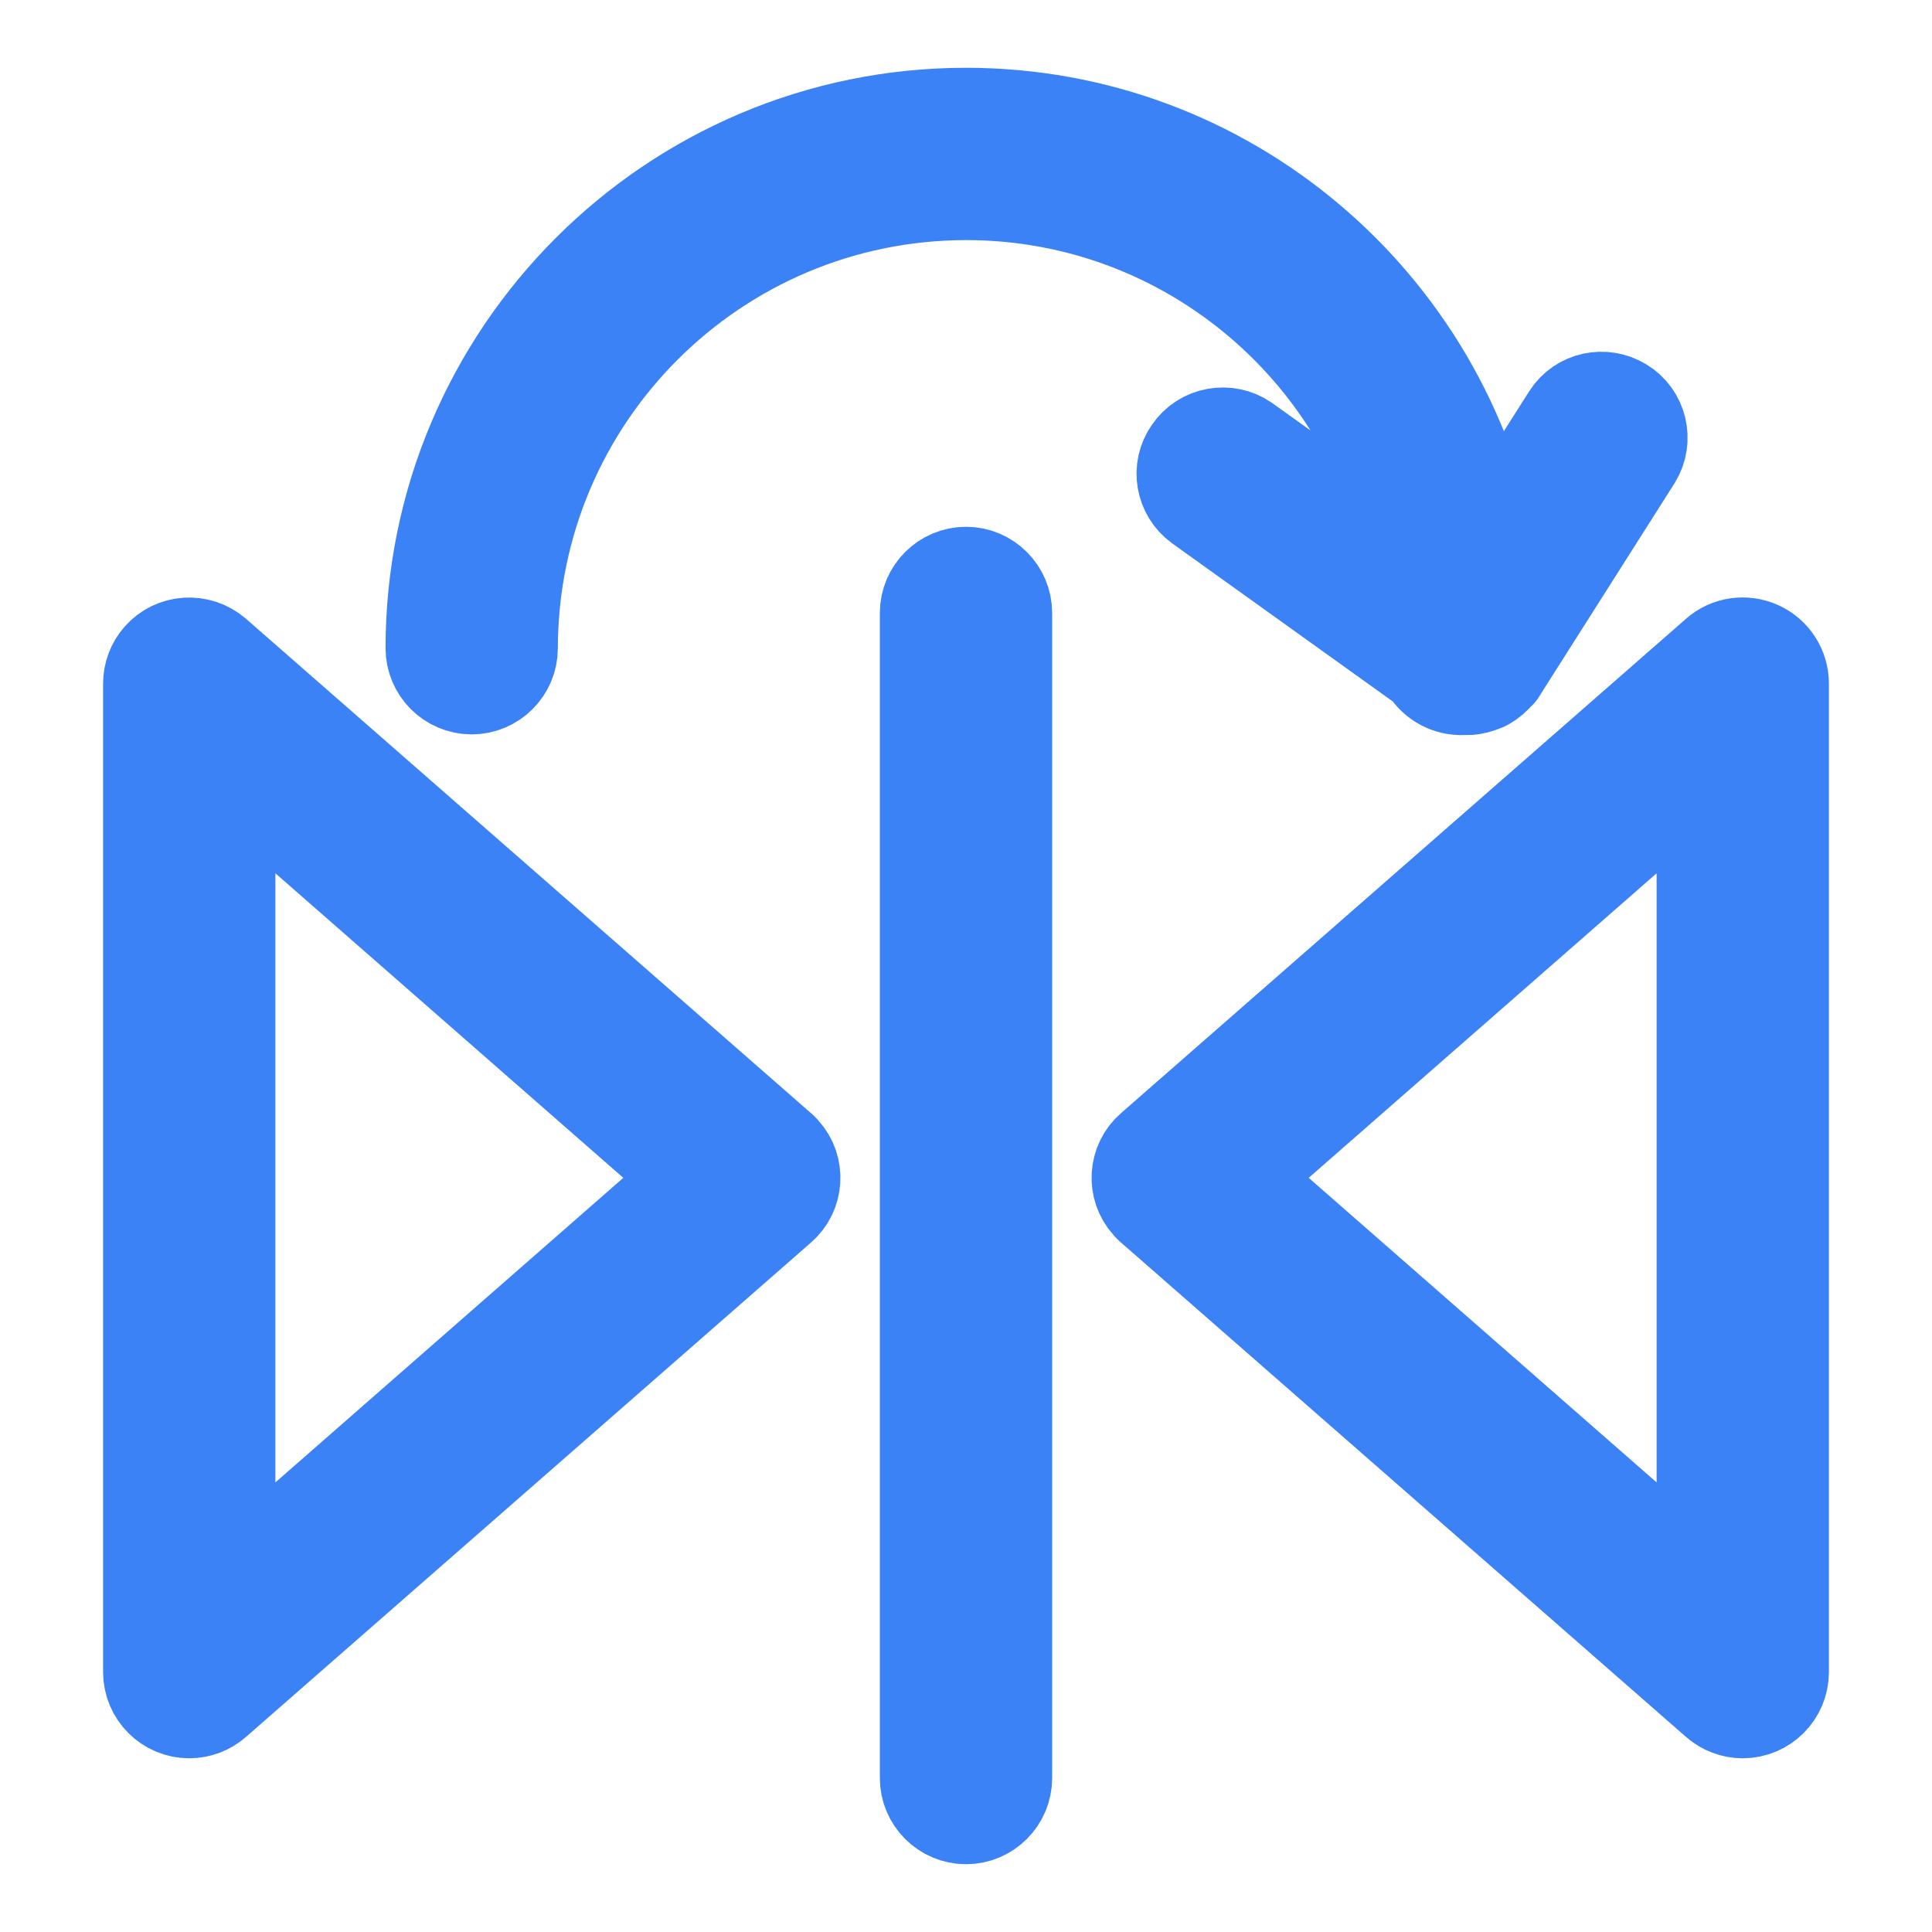
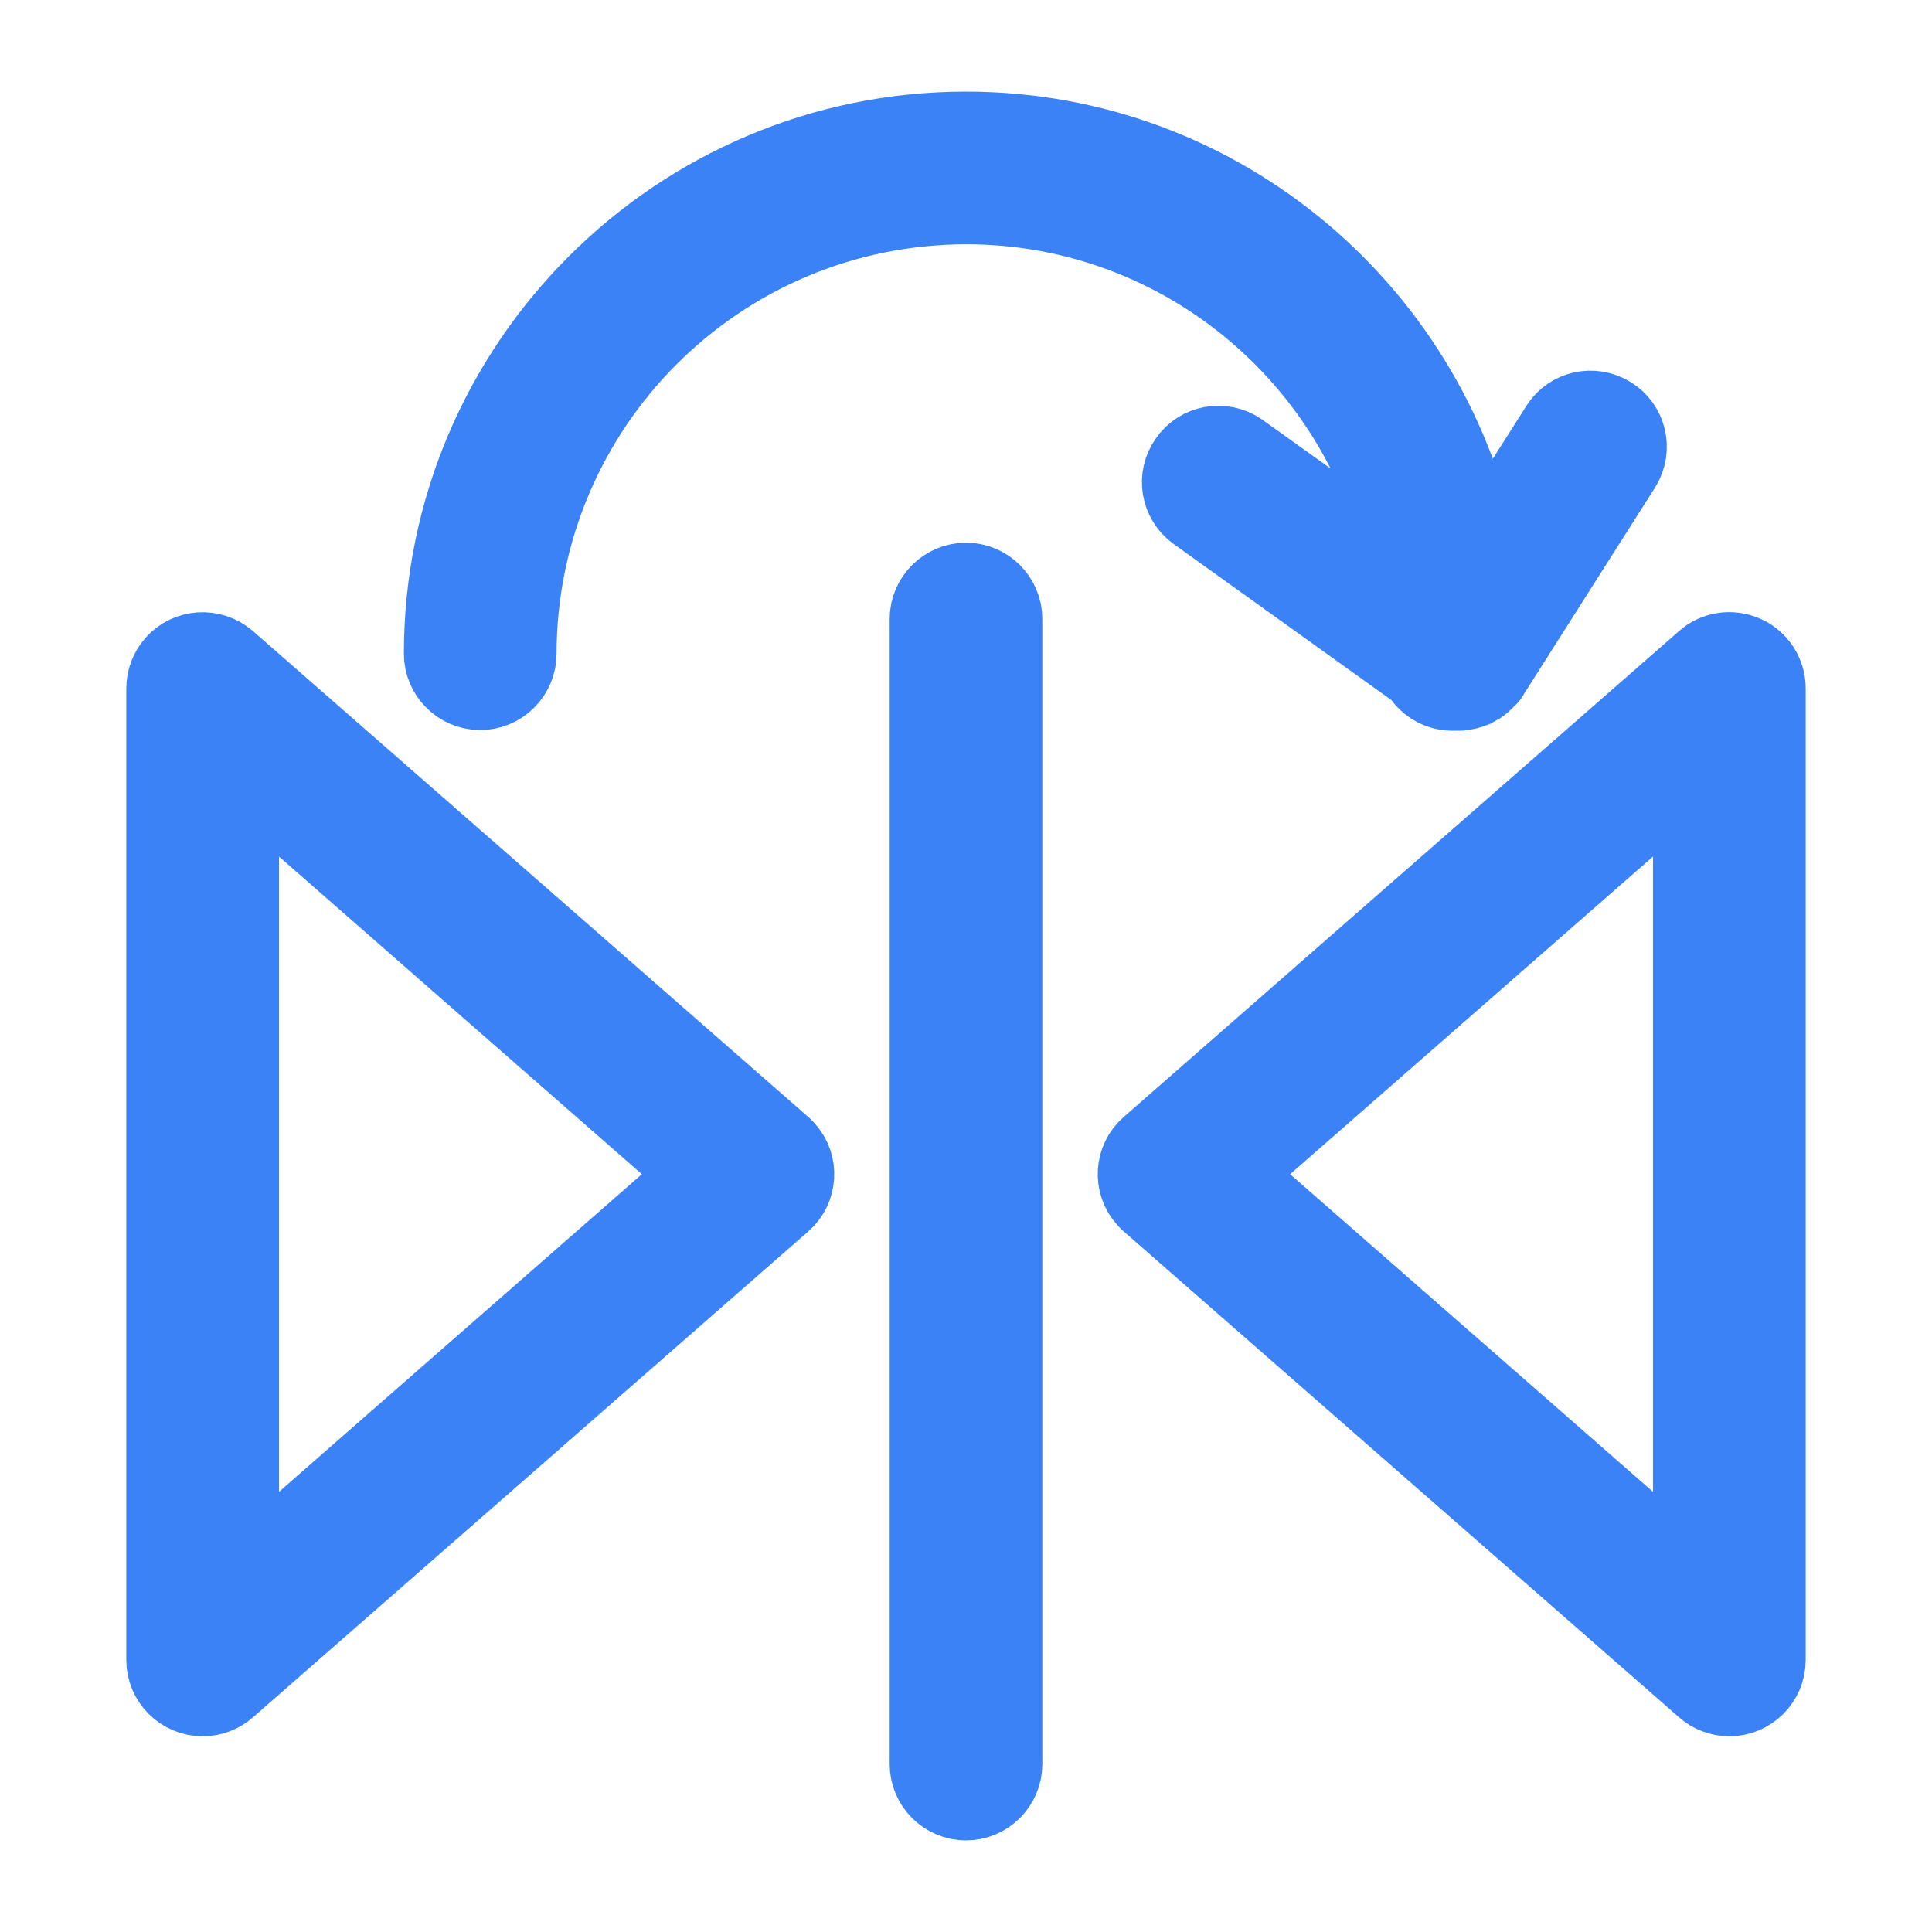
- <svg xmlns="http://www.w3.org/2000/svg" fill="#3b82f6" height="800px" width="800px" version="1.1" id="Layer_1" viewBox="-35.84 -35.84 583.68 583.68" xml:space="preserve" stroke="#3b82f6" stroke-width="30.72">
+ <svg xmlns="http://www.w3.org/2000/svg" fill="#3b82f6" height="800px" width="800px" version="1.1" id="Layer_1" viewBox="-40.96 -40.96 593.92 593.92" xml:space="preserve" stroke="#3b82f6" stroke-width="25.6">
  <g id="SVGRepo_bgCarrier" stroke-width="0" />
  <g id="SVGRepo_tracerCarrier" stroke-linecap="round" stroke-linejoin="round" />
  <g id="SVGRepo_iconCarrier">
    <g>
      <g>
        <g>
          <path d="M256,138.667c-5.867,0-10.667,4.8-10.667,10.667v352c0,5.867,4.8,10.667,10.667,10.667c5.867,0,10.667-4.8,10.667-10.667 v-352C266.667,143.467,261.867,138.667,256,138.667z" />
          <path d="M106.667,170.667c5.867,0,10.667-4.8,10.667-10.667C117.44,83.413,179.413,21.44,256,21.333 c68.373,0,125.12,49.707,136.427,114.88l-52.8-37.76c-4.8-3.307-11.52-2.133-14.827,2.773c-3.307,4.693-2.24,11.2,2.453,14.613 l68.907,49.387c1.813,3.413,5.333,5.547,9.173,5.653c0.32,0,0.533-0.107,0.853-0.213c0.427,0.107,0.747,0.107,1.173,0.213 c1.6,0,3.093-0.427,4.587-1.067c0.107,0,0.213-0.107,0.32-0.107c1.387-0.747,2.56-1.813,3.52-2.987 c0.107-0.107,0.213-0.107,0.32-0.213c0.107-0.107,0-0.107,0.107-0.213c0.107-0.107,0.213-0.213,0.213-0.32l40.64-64 c3.093-5.013,1.493-11.627-3.52-14.613c-4.907-2.987-11.307-1.6-14.4,3.2l-25.813,40.64C399.467,56.533,334.293,0,256,0 C167.787,0,96,71.787,96,160C96,165.867,100.8,170.667,106.667,170.667z" />
          <path d="M199.04,312L28.373,162.667c-4.48-3.84-11.2-3.413-15.04,0.96c-1.707,1.92-2.667,4.48-2.667,7.04v298.667 c0,5.867,4.8,10.667,10.667,10.667c2.56,0,5.12-0.96,7.04-2.667L199.04,328c4.48-3.84,4.907-10.667,0.96-15.04 C199.68,312.64,199.36,312.213,199.04,312z M32,445.867V194.133L175.787,320L32,445.867z" />
          <path d="M495.04,160.96c-3.84-1.707-8.32-1.067-11.413,1.707L312.96,312c-4.48,3.84-4.907,10.667-0.96,15.04 c0.32,0.32,0.64,0.747,0.96,0.96l170.667,149.333c1.92,1.707,4.48,2.667,7.04,2.667c5.867,0,10.667-4.8,10.667-10.667V170.667 C501.333,166.507,498.88,162.667,495.04,160.96z M480,445.867L336.213,320L480,194.133V445.867z" />
        </g>
      </g>
    </g>
  </g>
</svg>
